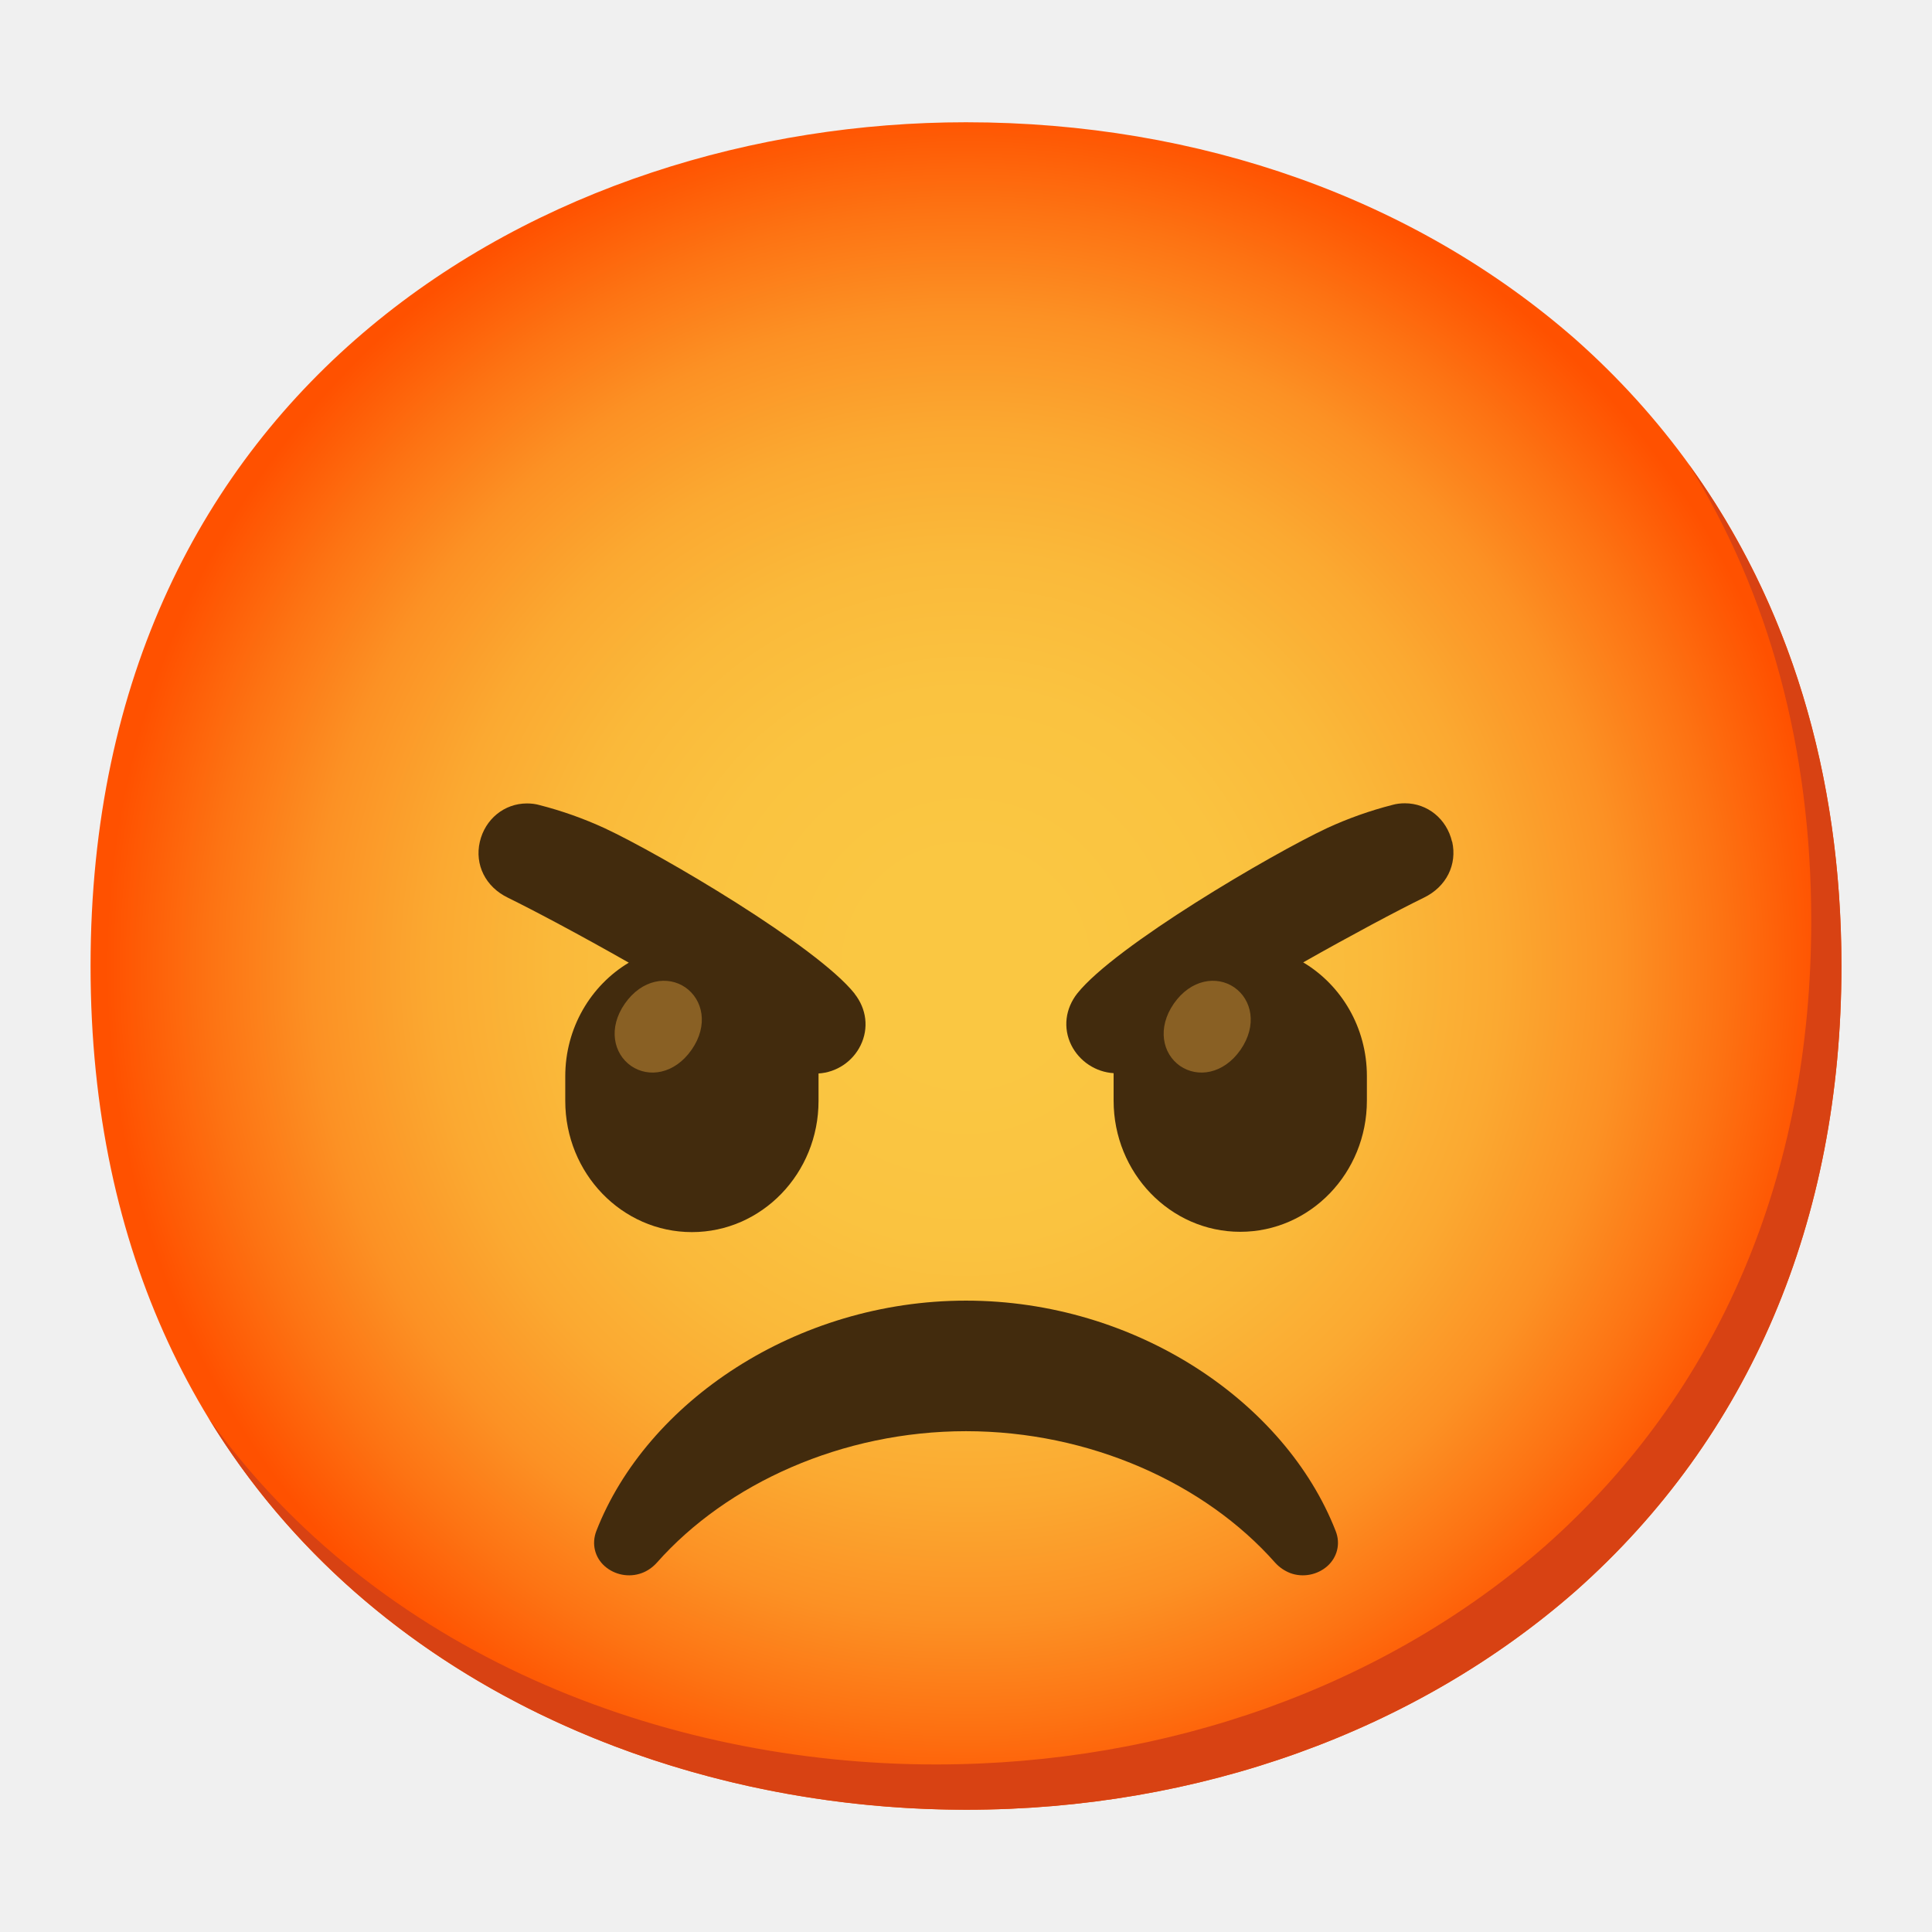
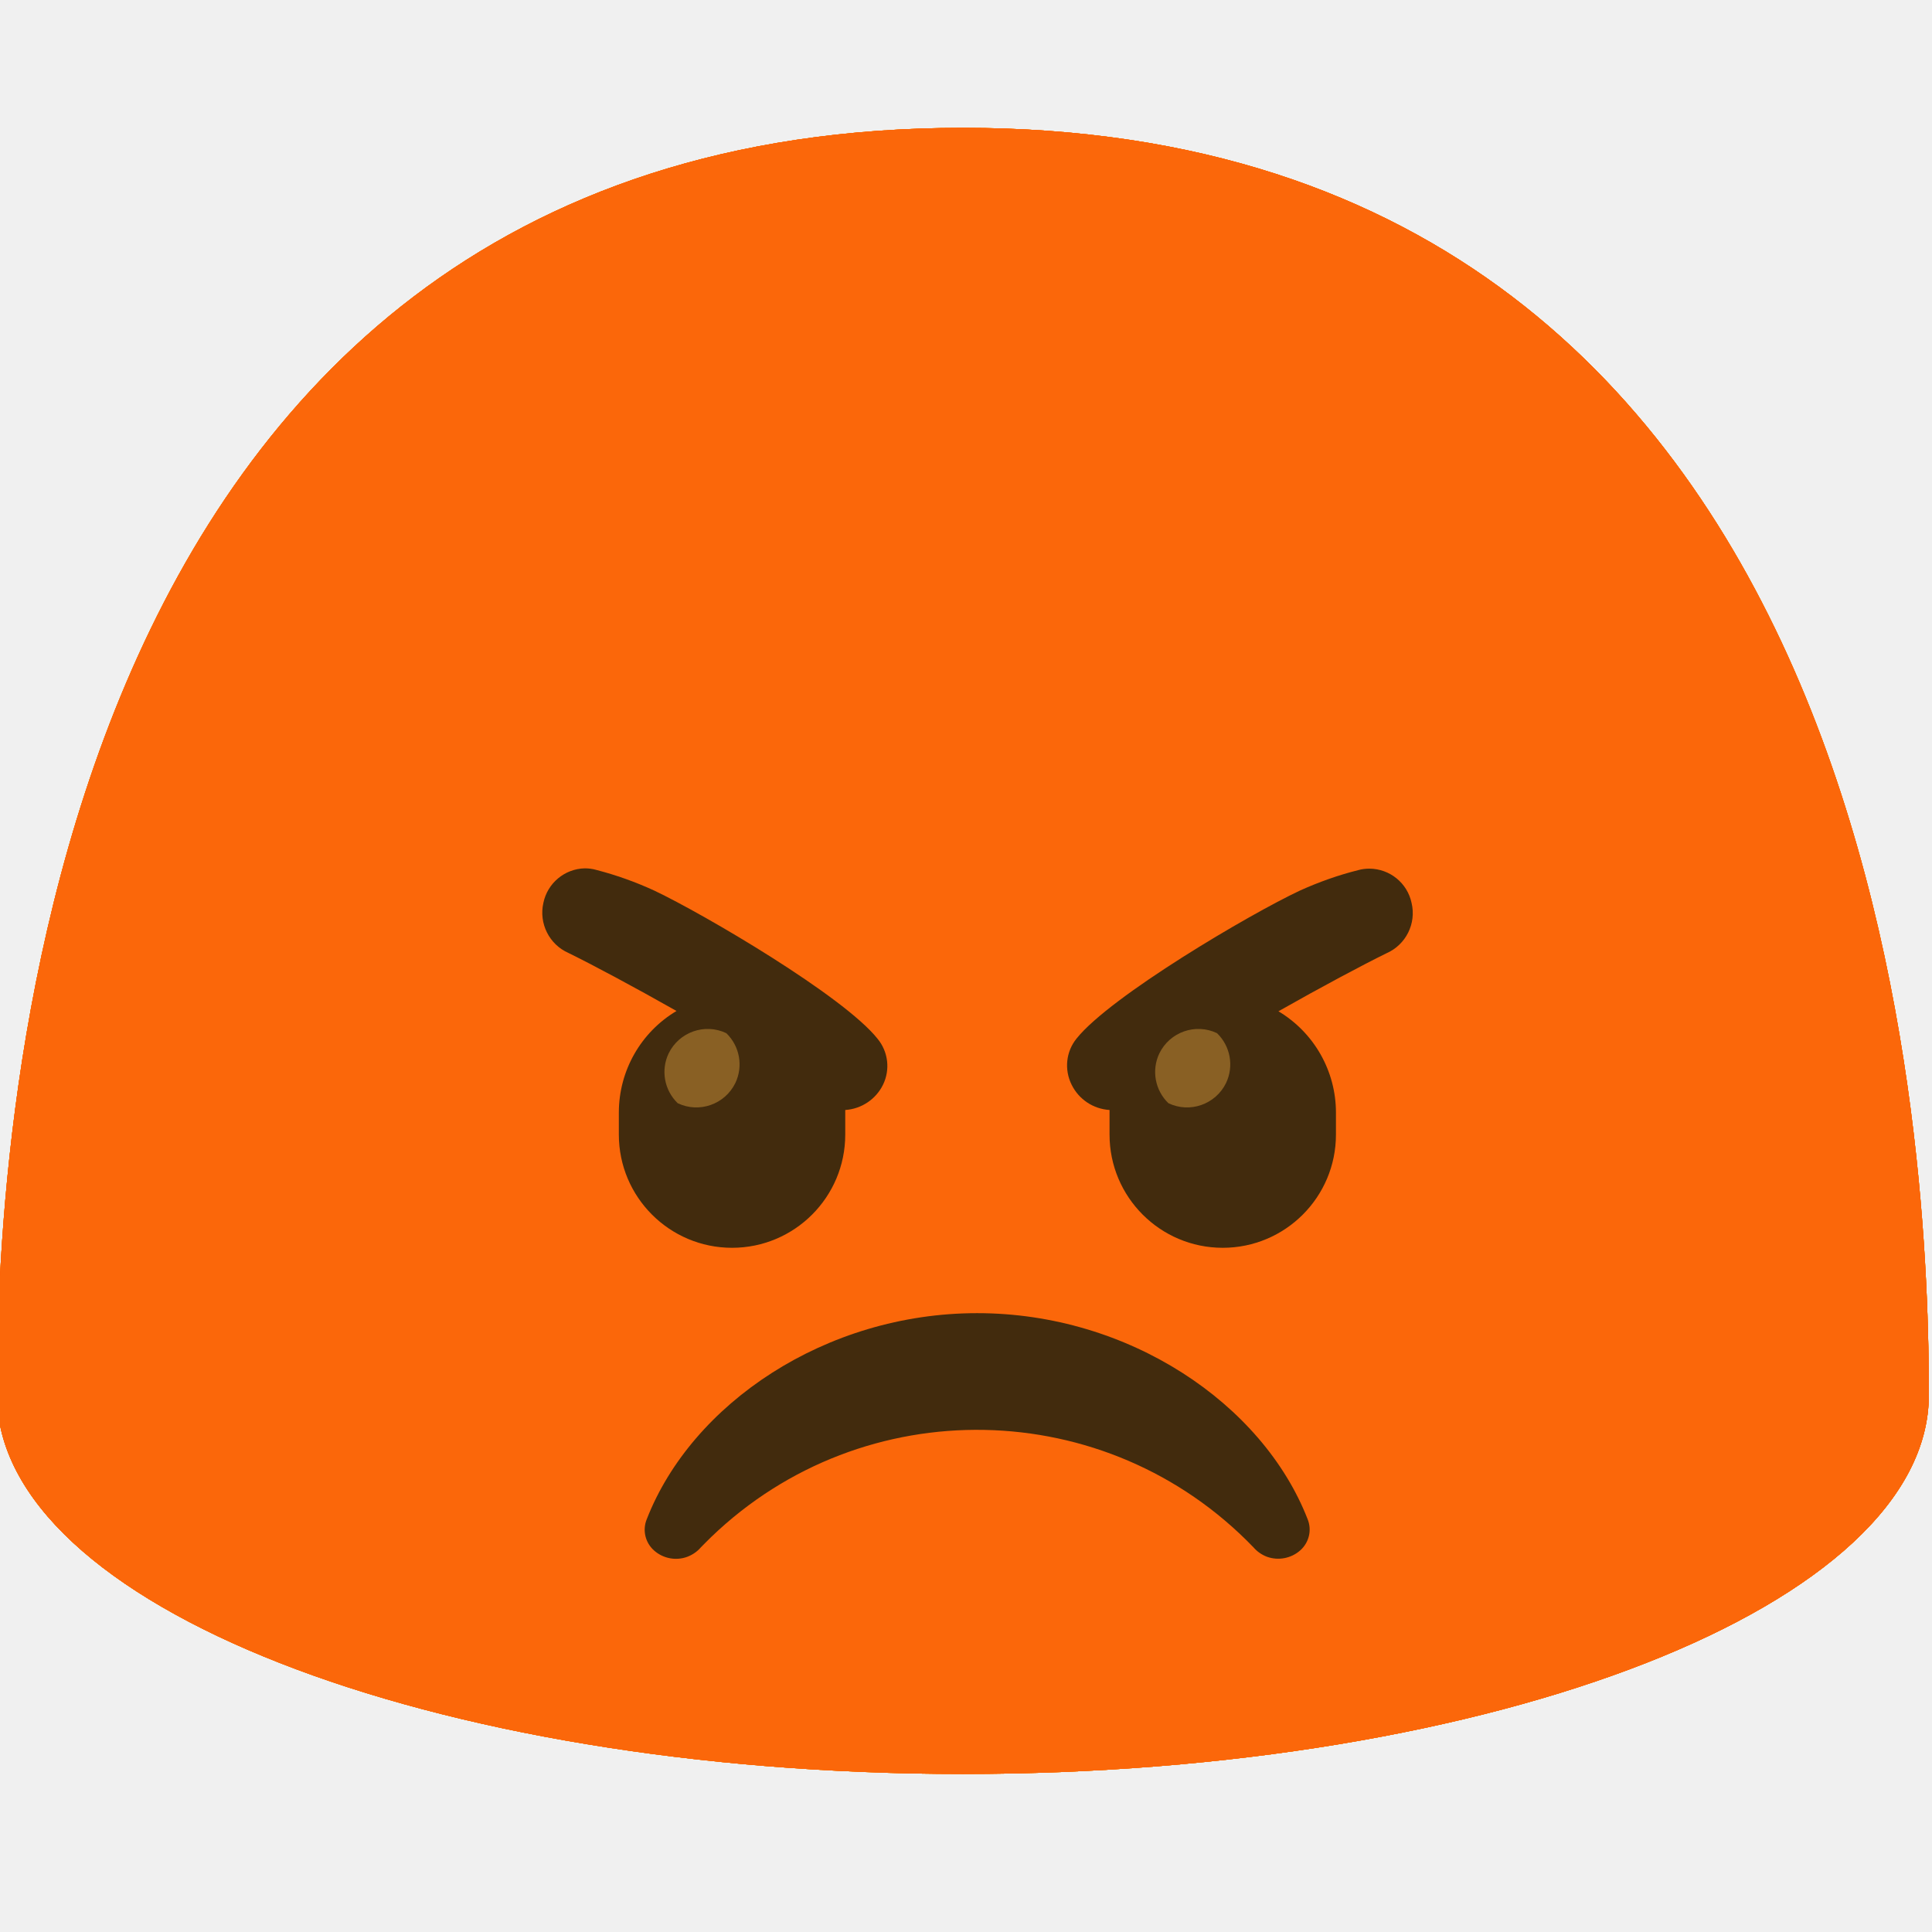
- <svg xmlns="http://www.w3.org/2000/svg" id="Geo" viewBox="0 0 128 128">
+ <svg xmlns="http://www.w3.org/2000/svg" width="128" height="128" viewBox="0 0 128 128" fill="none">
+   <g clip-path="url(#clip0_1_17865)">
+     <path d="M63.8 8.47C1.28 8.47 -0.2 78.55 -0.2 92.42C-0.2 106.3 28.45 117.53 63.8 117.53C99.15 117.53 127.79 106.3 127.79 92.42C127.79 78.55 126.31 8.47 63.8 8.47Z" fill="#FCC21B" />
+     <path d="M63.8 8.47C1.28 8.47 -0.2 78.55 -0.2 92.42C-0.2 106.3 28.45 117.53 63.8 117.53C99.15 117.53 127.79 106.3 127.79 92.42C127.79 78.55 126.31 8.47 63.8 8.47Z" fill="url(#paint0_radial_1_17865)" />
+     <path d="M63.8 8.47C1.28 8.47 -0.2 78.55 -0.2 92.42C-0.2 106.3 28.45 117.53 63.8 117.53C99.15 117.53 127.79 106.3 127.79 92.42C127.79 78.55 126.31 8.47 63.8 8.47Z" fill="url(#paint1_radial_1_17865)" />
+     <path d="M63.8 8.47C1.28 8.47 -0.2 78.55 -0.2 92.42C-0.2 106.3 28.45 117.53 63.8 117.53C99.15 117.53 127.79 106.3 127.79 92.42C127.79 78.55 126.31 8.47 63.8 8.47Z" fill="url(#paint2_linear_1_17865)" />
+     <path d="M63.8 8.47C1.28 8.47 -0.2 78.55 -0.2 92.42C-0.2 106.3 28.45 117.53 63.8 117.53C99.15 117.53 127.79 106.3 127.79 92.42C127.79 78.55 126.31 8.47 63.8 8.47Z" fill="url(#paint3_radial_1_17865)" />
+     <path d="M63.8 8.47C1.28 8.47 -0.2 78.55 -0.2 92.42C-0.2 106.3 28.45 117.53 63.8 117.53C99.15 117.53 127.79 106.3 127.79 92.42C127.79 78.55 126.31 8.47 63.8 8.47Z" fill="#FB670A" />
+     <path d="M83.94 103.14C83.6 103.01 83.29 102.8 83.05 102.52C73.32 92.41 57.23 92.1 47.12 101.83C46.89 102.06 46.65 102.29 46.43 102.52C46.19 102.8 45.88 103.01 45.54 103.14C44.79 103.42 43.94 103.26 43.34 102.73C42.75 102.21 42.55 101.38 42.85 100.65C45.83 93 54.69 87 64.74 87C74.79 87 83.65 93 86.63 100.64C86.93 101.37 86.73 102.2 86.14 102.72C85.54 103.25 84.69 103.41 83.94 103.14Z" fill="#422B0D" />
+     <path d="M58.14 68.82C55.9 66 46.67 60.58 43.34 59C42.1 58.43 40.81 57.97 39.49 57.63C39.25 57.56 38.99 57.53 38.74 57.53C37.41 57.56 36.27 58.51 36 59.82C35.69 61.18 36.39 62.58 37.67 63.14C39.24 63.91 41.98 65.37 44.82 66.98C42.45 68.39 41 70.95 41 73.71V75.17C41 79.31 44.36 82.67 48.5 82.67C52.64 82.67 56 79.31 56 75.17V73.71C56 73.65 56 73.6 56 73.54C57.07 73.47 58.03 72.83 58.5 71.87C58.99 70.87 58.85 69.68 58.14 68.82Z" fill="#422B0D" />
+     <path d="M93.52 59.82C93.24 58.5 92.08 57.56 90.73 57.55C90.48 57.55 90.22 57.58 89.98 57.65C88.66 57.98 87.37 58.44 86.13 59C82.8 60.56 73.57 66 71.33 68.8C70.62 69.67 70.5 70.87 71 71.87C71.48 72.84 72.43 73.47 73.51 73.54C73.51 73.6 73.51 73.65 73.51 73.71V75.17C73.51 79.31 76.87 82.67 81.01 82.67C85.15 82.67 88.51 79.31 88.51 75.17V73.71C88.51 70.96 87.06 68.41 84.7 67C87.54 65.39 90.28 63.93 91.85 63.16C93.14 62.6 93.85 61.19 93.52 59.82Z" fill="#422B0D" />
+     <path d="M48.12 68.45C46.7 67.77 44.99 68.37 44.3 69.79C43.77 70.9 44.01 72.23 44.9 73.09C46.32 73.77 48.03 73.17 48.72 71.75C49.25 70.64 49.01 69.31 48.12 68.45Z" fill="#896024" />
+     <path d="M80.63 68.45C79.21 67.77 77.5 68.37 76.81 69.79C76.28 70.9 76.52 72.23 77.41 73.09C78.83 73.77 80.54 73.17 81.23 71.75C81.76 70.64 81.52 69.31 80.63 68.45Z" fill="#896024" />
+   </g>
  <defs>
-     <radialGradient id="radial-gradient" cx="64" cy="-2344" fx="64" fy="-2344" r="56.96" gradientTransform="translate(0 -2280) scale(1 -1)" gradientUnits="userSpaceOnUse">
-       <stop offset=".12" stop-color="#fac742" />
-       <stop offset=".32" stop-color="#fac340" />
-       <stop offset=".48" stop-color="#fab93a" />
-       <stop offset=".62" stop-color="#fba931" />
-       <stop offset=".76" stop-color="#fc9124" />
-       <stop offset=".88" stop-color="#fd7313" />
-       <stop offset="1" stop-color="#ff5100" />
+     <radialGradient id="paint0_radial_1_17865" cx="0" cy="0" r="1" gradientUnits="userSpaceOnUse" gradientTransform="translate(59.9999 66) rotate(-4.82522) scale(77.2739 64.4837)">
+       <stop offset="0.5" stop-color="#FDE030" />
+       <stop offset="0.92" stop-color="#F7C02B" />
+       <stop offset="1" stop-color="#F4A223" />
    </radialGradient>
+     <radialGradient id="paint1_radial_1_17865" cx="0" cy="0" r="1" gradientUnits="userSpaceOnUse" gradientTransform="translate(63.795 62.9999) scale(62.8472 55.5637)">
+       <stop offset="0.123" stop-color="#F4A223" />
+       <stop offset="0.356" stop-color="#F49F22" />
+       <stop offset="0.539" stop-color="#F6951D" />
+       <stop offset="0.705" stop-color="#F88416" />
+       <stop offset="0.861" stop-color="#FB6D0C" />
+       <stop offset="1" stop-color="#FF5100" />
+     </radialGradient>
+     <linearGradient id="paint2_linear_1_17865" x1="63.795" y1="117.53" x2="63.795" y2="8.47" gradientUnits="userSpaceOnUse">
+       <stop stop-color="#F4A223" />
+       <stop offset="0.083" stop-color="#F4A223" stop-opacity="0.905" />
+       <stop offset="0.877" stop-color="#F4A223" stop-opacity="0" />
+     </linearGradient>
+     <radialGradient id="paint3_radial_1_17865" cx="0" cy="0" r="1" gradientUnits="userSpaceOnUse" gradientTransform="translate(63.795 62.9999) scale(62.8472 55.5637)">
+       <stop offset="0.12" stop-color="#FAC742" />
+       <stop offset="0.32" stop-color="#FAC440" />
+       <stop offset="0.48" stop-color="#FBBA3B" />
+       <stop offset="0.62" stop-color="#FBA931" />
+       <stop offset="0.76" stop-color="#FC9224" />
+       <stop offset="0.88" stop-color="#FE7413" />
+       <stop offset="1" stop-color="#FF5100" />
+     </radialGradient>
+     <clipPath id="clip0_1_17865">
+       <rect width="128" height="128" fill="white" />
+     </clipPath>
  </defs>
-   <g>
-     <path id="pouting-face" d="M64,119.9c-27.9,0-58-17.5-58-55.9S36.1,8.1,64,8.1c15.5,0,29.8,5.1,40.4,14.4,11.5,10.2,17.6,24.6,17.6,41.5s-6.1,31.2-17.6,41.4c-10.6,9.3-25,14.5-40.4,14.5Z" style="fill: url(#radial-gradient); stroke-width: 0;" />
-     <path d="M111.89,30.77c5.33,8.6,8.11,18.84,8.11,30.23,0,16.9-6.1,31.2-17.6,41.4-10.6,9.3-25,14.5-40.4,14.5-18.06,0-37.04-7.35-48.18-22.94,10.76,17.66,30.99,25.94,50.18,25.94,15.4,0,29.8-5.2,40.4-14.5,11.5-10.2,17.6-24.5,17.6-41.4,0-12.74-3.47-24.06-10.11-33.23Z" style="fill: #d84213; stroke-width: 0;" />
-   </g>
-   <path id="mouth" d="M85.48,104.22c-.38-.15-.72-.38-1-.69-4.65-5.26-12.29-8.71-20.48-8.71s-15.83,3.46-20.48,8.71c-.28.31-.62.55-1,.69-.84.31-1.79.13-2.46-.46-.65-.58-.88-1.47-.55-2.33,3.33-8.54,13.24-15.26,24.49-15.26s21.15,6.71,24.49,15.26c.34.85.1,1.75-.55,2.33-.67.59-1.63.77-2.46.46Z" style="fill: #422b0d; stroke-width: 0;" />
-   <g>
-     <g id="eyes">
-       <path id="eye-l" d="M56.62,65.83c-2.51-3.15-12.83-9.22-16.56-10.96-1.39-.64-2.83-1.15-4.31-1.53-.28-.08-.56-.11-.84-.11-1.5,0-2.77,1.04-3.12,2.54-.35,1.51.37,2.99,1.87,3.71,1.75.86,4.82,2.49,8,4.3-2.51,1.5-4.21,4.31-4.21,7.53v1.63c0,4.8,3.76,8.69,8.39,8.69s8.39-3.89,8.39-8.69v-1.63c0-.06,0-.13,0-.19,1.18-.07,2.26-.78,2.79-1.87.55-1.13.39-2.41-.4-3.41Z" style="fill: #422b0d; stroke-width: 0;" />
-       <path id="eye-r" d="M96.2,55.76c-.35-1.5-1.62-2.54-3.12-2.54-.28,0-.56.03-.84.11-1.48.38-2.92.89-4.31,1.53-3.73,1.75-14.05,7.81-16.56,10.96-.79,1.01-.95,2.28-.4,3.41.54,1.09,1.63,1.8,2.81,1.87,0,.06,0,.13,0,.19v1.63c0,4.8,3.76,8.69,8.39,8.69s8.39-3.89,8.39-8.69v-1.63c0-3.22-1.7-6.03-4.22-7.53,3.18-1.8,6.24-3.43,8-4.29,1.5-.73,2.21-2.2,1.87-3.71Z" style="fill: #422b0d; stroke-width: 0;" />
-     </g>
-     <g id="peepers">
-       <path d="M45.41,65.42h0c-1.16-.8-2.88-.55-4.01,1.07s-.75,3.32.41,4.13h0c1.16.8,2.88.55,4.01-1.07s.75-3.32-.41-4.13Z" style="fill: #896024; stroke-width: 0;" />
-     </g>
-     <g id="peepers-2" data-name="peepers">
-       <path d="M81.78,65.42h0c-1.16-.8-2.88-.55-4.01,1.07-1.12,1.62-.75,3.32.41,4.13h0c1.16.8,2.88.55,4.01-1.07,1.12-1.62.75-3.32-.41-4.13Z" style="fill: #896024; stroke-width: 0;" />
-     </g>
-   </g>
</svg>
